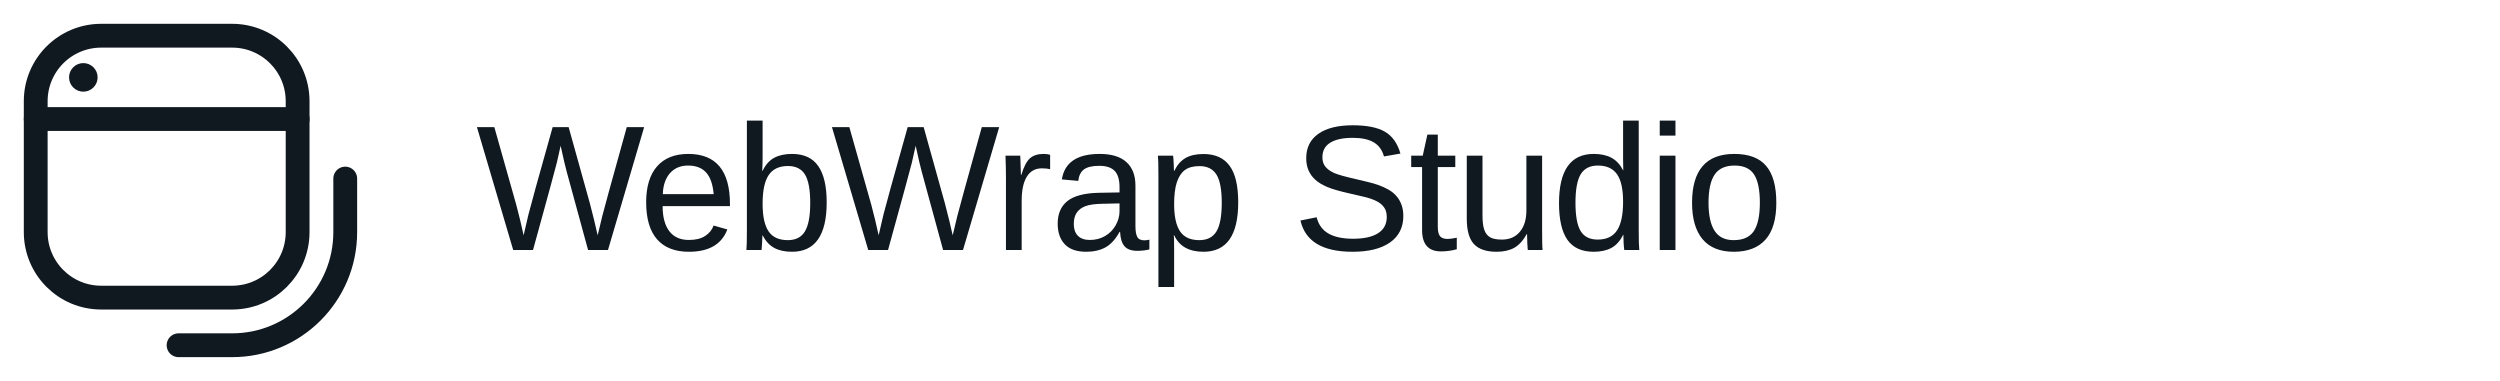
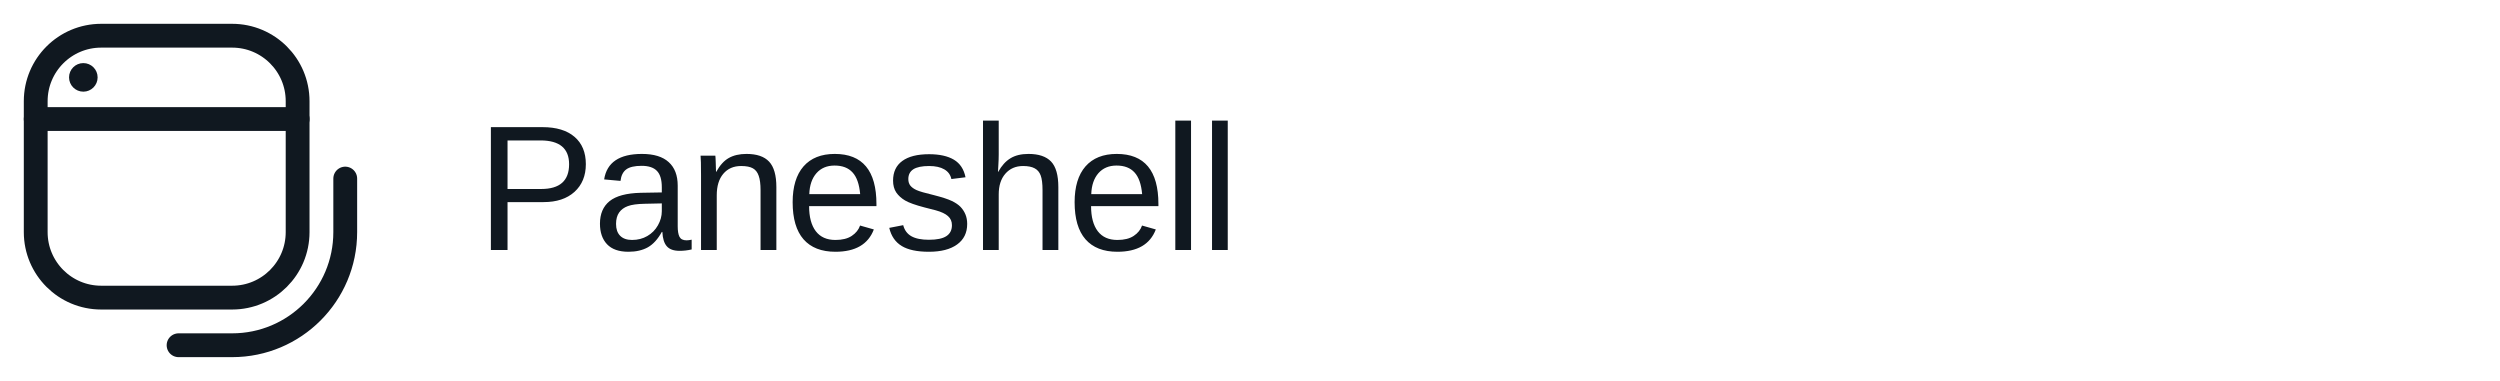
<svg xmlns="http://www.w3.org/2000/svg" viewBox="0 0 420 64" width="420" height="64" fill="none">
  <g stroke="#101820" stroke-width="4" stroke-linecap="round" stroke-linejoin="round">
    <g color="#101820" fill="none">
      <rect x="6" y="6" width="44" height="44" rx="11" />
      <path d="M6 20H50" />
      <path d="M58 30V39A19 19 0 0 1 39 58H30" />
      <circle cx="14" cy="13" r="2.4" fill="currentColor" stroke="none" />
    </g>
  </g>
-   <text x="80" y="42" font-family="'Geist Sans','Instrument Sans','Helvetica Neue',Arial,sans-serif" font-size="30" font-weight="500" letter-spacing="-0.5" fill="#101820">WebWrap <tspan font-weight="300">Studio</tspan>
+   <text x="80" y="42" font-family="'Geist Sans','Instrument Sans','Helvetica Neue',Arial,sans-serif" font-size="30" font-weight="500" letter-spacing="-0.5" fill="#101820">Pane<tspan font-weight="300">shell</tspan>
  </text>
</svg>
